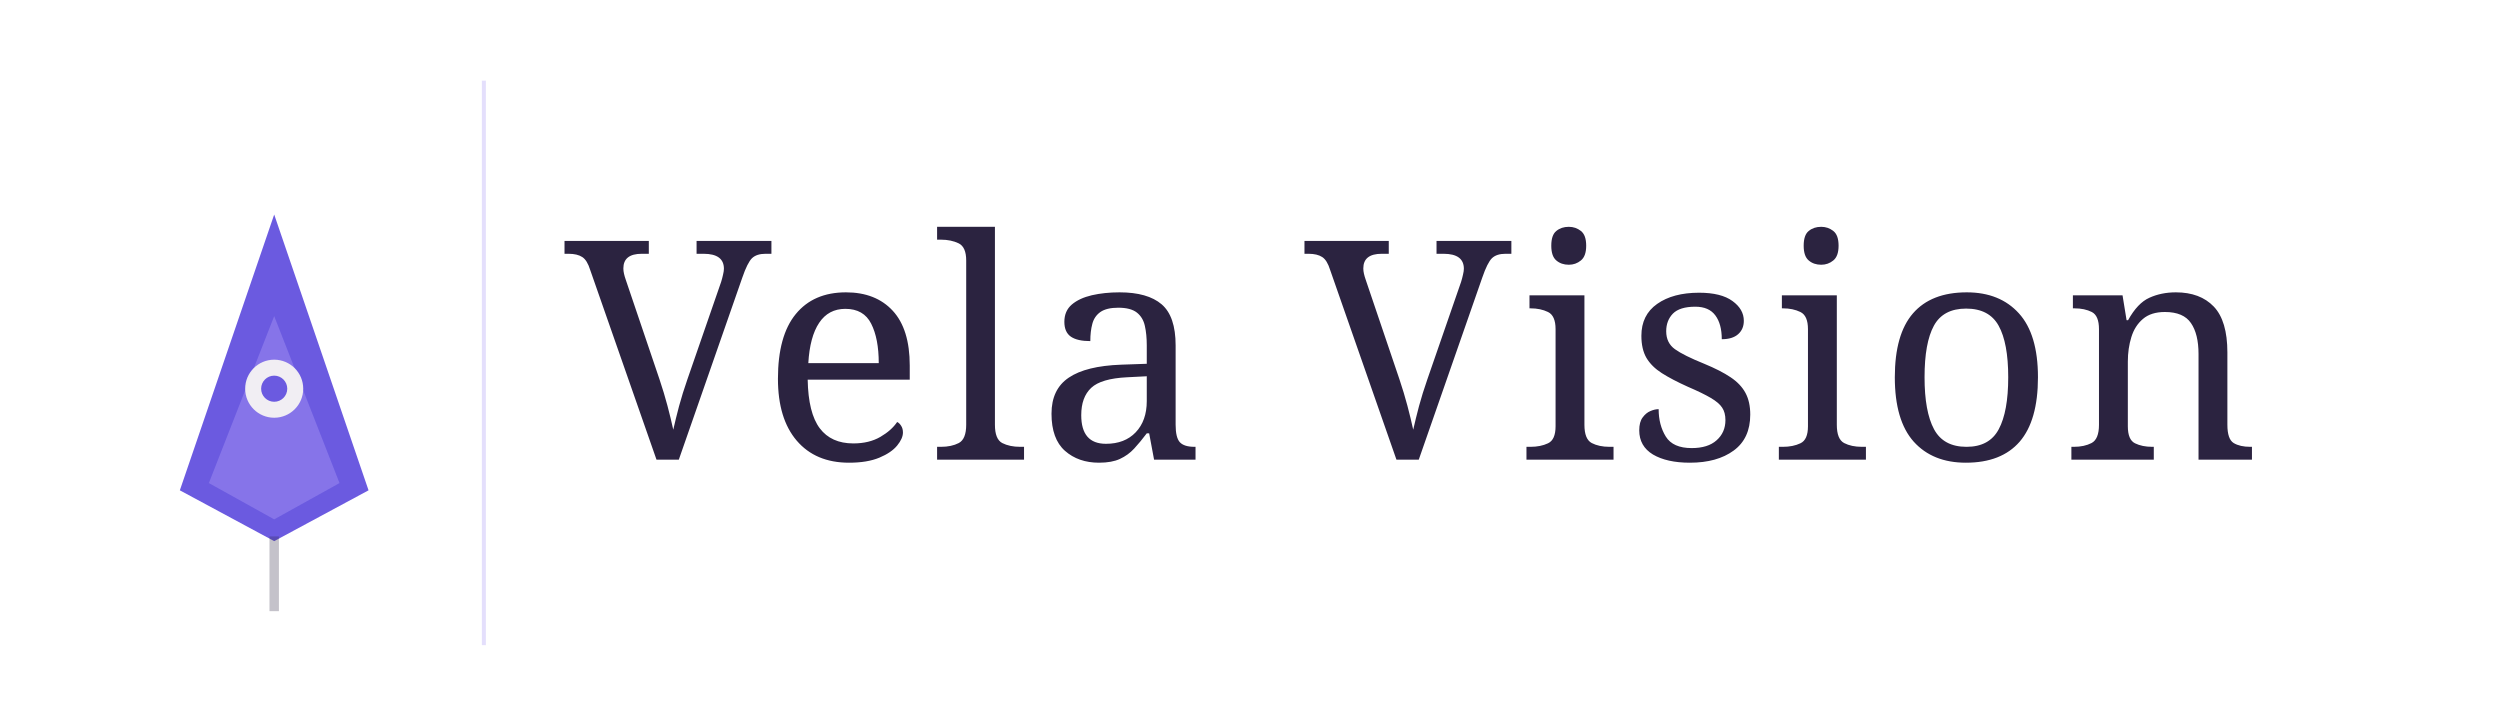
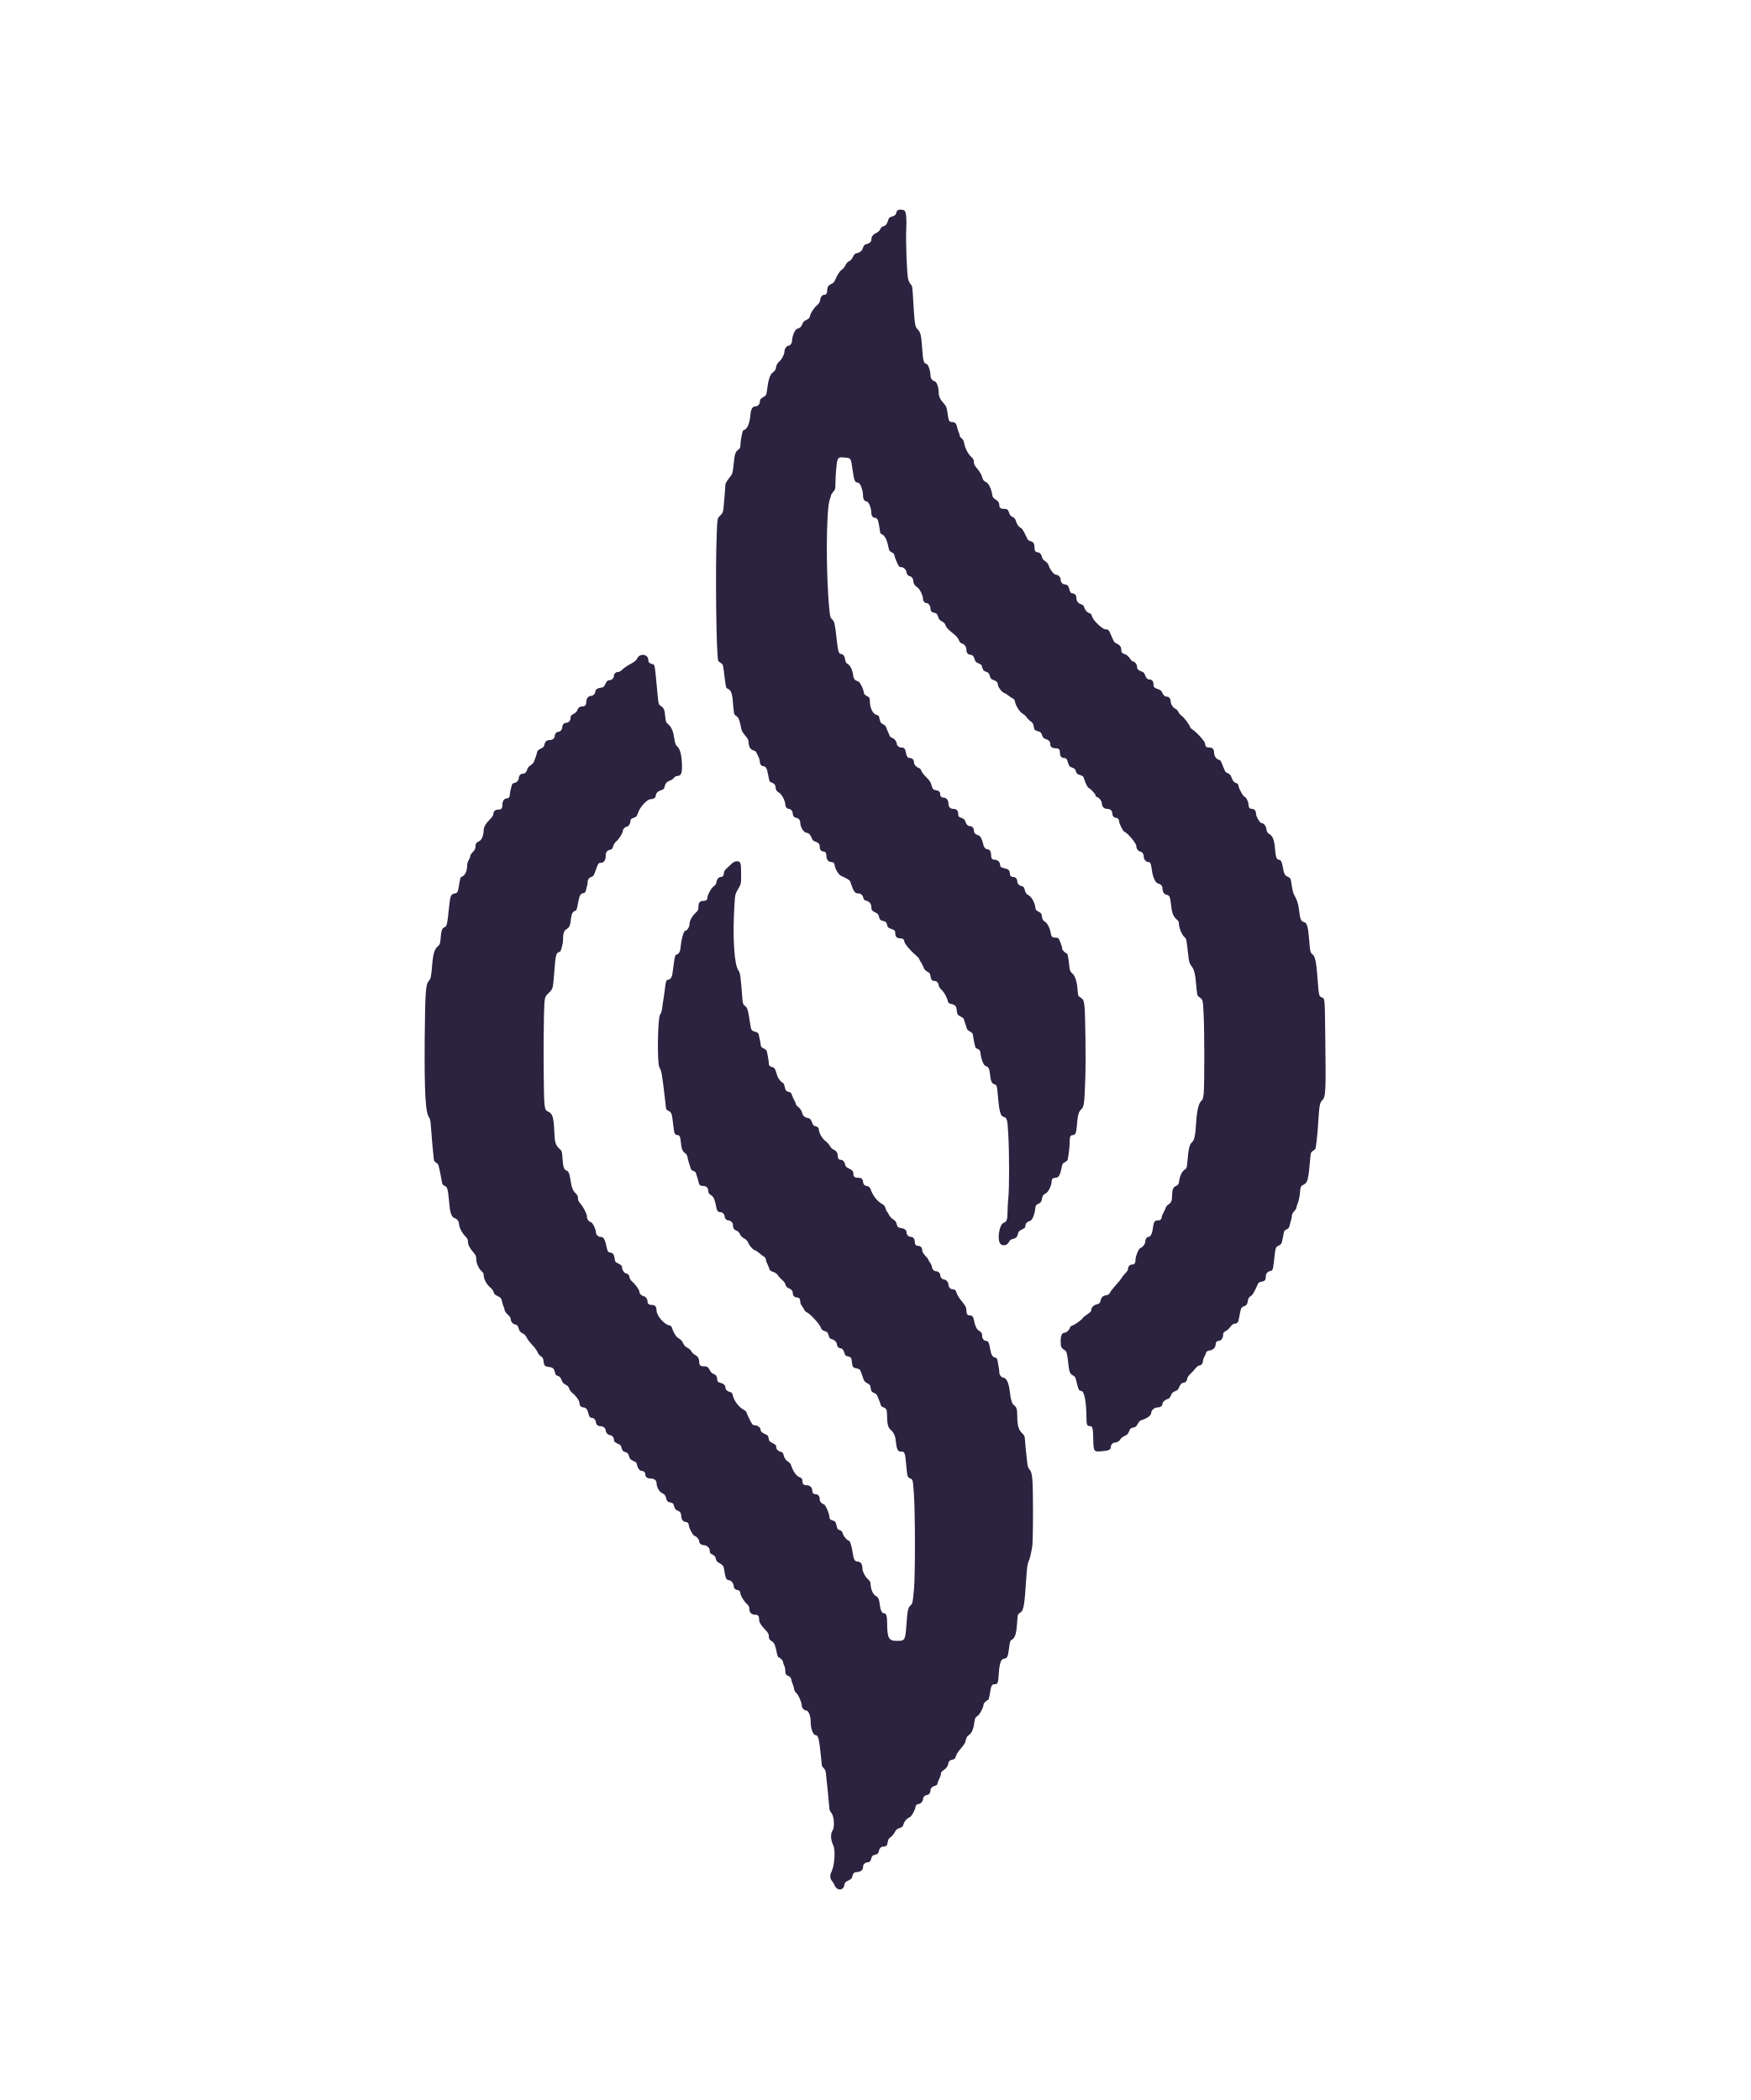
- <svg xmlns="http://www.w3.org/2000/svg" width="310" height="90" viewBox="0 0 310 90">
-   <polygon points="34,26.6 45.7,60.8 34,67.1 22.3,60.8" fill="#6B5AE0" />
-   <polygon points="34,39.2 42.1,59.9 34,64.4 25.9,59.9" fill="#A695F5" opacity="0.45" />
-   <circle cx="34" cy="48.2" r="3.6" fill="#FAF8F4" opacity="0.92" />
-   <circle cx="34" cy="48.2" r="1.62" fill="#6B5AE0" />
-   <line x1="34" y1="67.1" x2="34" y2="75.2" stroke="#2B2340" stroke-width="1.17" stroke-linecap="square" opacity="0.28" />
-   <line x1="60" y1="10" x2="60" y2="80" stroke="#A695F5" stroke-width="0.5" opacity="0.3" />
-   <text x="70" y="57" font-family="Georgia, serif" font-size="38" font-weight="400" fill="#2B2340" letter-spacing="1">Vela Vision</text>
+ <svg xmlns="http://www.w3.org/2000/svg" width="200" height="240" viewBox="0 0 200 240">
+   <g transform="translate(48.53,24.00) scale(1.0293)">
+     <g transform="translate(-74.0395,-35.1043) scale(0.083074,0.083074)">
+       <g transform="translate(0,3113) scale(0.1,-0.1)" fill="#2B2340" fill-rule="evenodd">
+         <path d="M15232 26901 c-7 -4 -16 -20 -20 -36 -8 -30 -18 -37 -67 -52 -21 -6 -32 -17 -38 -38 -17 -58 -32 -79 -63 -87 -21 -5 -35 -18 -45 -40 -9 -22 -28 -39 -56 -52 -43 -20 -63 -49 -63 -91 0 -26 -27 -48 -72 -59 -20 -4 -30 -16 -40 -48 -15 -43 -38 -62 -89 -72 -18 -4 -31 -18 -45 -48 -12 -28 -29 -48 -50 -57 -19 -8 -37 -28 -50 -55 -10 -22 -33 -50 -50 -61 -28 -18 -64 -76 -93 -147 -6 -16 -24 -33 -45 -42 -40 -17 -56 -42 -56 -88 0 -37 -15 -58 -41 -58 -27 0 -46 -25 -53 -69 -4 -28 -16 -48 -40 -68 -42 -36 -87 -103 -95 -145 -5 -26 -15 -37 -49 -53 -30 -14 -45 -28 -52 -51 -13 -38 -35 -59 -72 -68 -28 -6 -68 -102 -68 -164 0 -29 -26 -62 -48 -62 -22 0 -52 -40 -52 -69 0 -43 -33 -108 -72 -144 -25 -23 -37 -44 -41 -74 -5 -31 -15 -48 -37 -64 -46 -34 -66 -94 -86 -258 -6 -45 -11 -56 -38 -71 -48 -29 -56 -39 -56 -69 0 -32 -27 -61 -58 -61 -39 0 -60 -33 -67 -107 -14 -137 -40 -195 -98 -216 -10 -3 -37 -147 -37 -199 0 -30 -6 -42 -30 -59 -38 -29 -46 -55 -61 -199 -13 -121 -13 -121 -61 -181 -26 -33 -48 -70 -48 -82 0 -30 -18 -248 -26 -321 -5 -51 -11 -64 -44 -96 -38 -37 -38 -37 -46 -246 -20 -470 -6 -1627 20 -1694 4 -8 19 -22 35 -31 31 -18 30 -14 54 -223 7 -61 17 -111 23 -113 63 -22 77 -61 89 -246 4 -54 12 -102 18 -108 7 -5 22 -17 34 -27 21 -15 38 -68 58 -174 3 -14 25 -50 50 -79 34 -40 45 -61 45 -86 0 -57 24 -101 61 -110 18 -5 35 -15 39 -23 4 -8 16 -34 28 -57 12 -23 22 -55 22 -72 0 -33 22 -61 49 -61 29 0 47 -31 60 -105 18 -99 20 -103 44 -111 34 -10 57 -35 57 -61 0 -35 16 -61 49 -78 33 -17 81 -109 81 -155 0 -32 23 -60 49 -60 25 0 51 -32 51 -63 0 -30 23 -57 49 -57 25 0 51 -32 51 -62 0 -61 48 -138 86 -138 26 0 55 -31 69 -73 7 -23 19 -35 41 -42 47 -15 64 -34 64 -71 0 -36 21 -64 49 -64 27 0 41 -21 41 -62 0 -44 28 -78 63 -78 28 0 47 -18 47 -44 0 -35 50 -122 79 -137 15 -8 49 -24 75 -37 26 -13 50 -31 53 -40 46 -139 61 -162 109 -162 35 0 58 -22 68 -62 4 -19 15 -30 34 -34 45 -11 72 -43 72 -85 0 -42 8 -52 60 -77 26 -13 36 -25 41 -50 9 -42 19 -52 60 -61 34 -7 44 -19 53 -63 5 -20 15 -29 43 -39 53 -16 63 -27 63 -65 0 -41 22 -64 64 -64 35 0 56 -15 56 -40 0 -26 71 -114 138 -171 34 -29 62 -58 62 -64 0 -7 11 -28 24 -47 13 -20 29 -51 35 -69 7 -23 23 -40 48 -54 33 -17 39 -26 44 -63 6 -46 20 -62 55 -62 27 0 54 -30 54 -60 0 -13 15 -37 37 -57 36 -34 73 -100 86 -155 5 -20 15 -29 35 -33 61 -13 77 -28 82 -80 7 -62 12 -71 58 -93 21 -10 38 -25 40 -37 2 -11 9 -36 17 -55 7 -19 16 -46 19 -60 3 -16 19 -32 43 -45 29 -15 39 -27 41 -50 6 -58 31 -170 39 -173 43 -15 58 -30 61 -62 7 -78 42 -170 67 -176 37 -9 52 -34 59 -99 11 -103 23 -132 56 -144 39 -13 38 -9 54 -191 15 -172 34 -237 71 -246 49 -12 53 -27 65 -238 14 -251 14 -710 1 -841 -6 -55 -11 -139 -11 -187 0 -105 -10 -136 -50 -149 -62 -22 -94 -234 -43 -285 32 -32 92 -16 114 31 10 21 24 31 48 36 42 9 61 28 70 70 5 27 15 38 46 53 45 21 55 32 55 62 0 25 26 49 62 58 29 7 63 92 70 176 3 29 9 38 40 52 27 13 39 26 43 45 13 64 21 78 57 95 35 17 78 109 78 168 0 23 20 40 50 40 45 0 63 32 88 160 5 27 15 38 40 49 18 9 34 24 36 35 17 92 26 177 26 234 0 70 10 92 41 92 34 0 47 27 54 112 12 153 24 200 58 230 39 35 44 68 56 422 9 245 0 915 -13 978 -3 13 -7 35 -10 49 -4 16 -19 35 -40 47 -33 20 -34 21 -41 113 -9 108 -33 180 -74 214 -23 20 -29 35 -35 87 -13 122 -23 172 -34 176 -27 9 -62 45 -62 65 0 29 -39 130 -53 139 -7 4 -26 8 -43 8 -38 0 -49 13 -58 65 -10 62 -46 130 -77 148 -16 8 -31 27 -34 41 -3 14 -7 37 -10 51 -4 17 -18 31 -43 43 -31 14 -37 23 -40 52 -4 59 -52 146 -89 164 -33 16 -46 36 -57 88 -5 20 -14 30 -34 34 -39 10 -62 33 -62 65 0 33 -23 59 -54 59 -30 0 -46 18 -46 51 0 36 -20 55 -67 64 -48 9 -63 21 -63 51 0 32 -34 64 -68 64 -39 0 -52 17 -52 66 0 45 -19 74 -49 74 -22 0 -47 27 -54 60 -17 76 -40 120 -66 126 -38 10 -61 33 -61 65 0 34 -23 59 -54 59 -27 0 -47 21 -61 64 -7 21 -20 34 -40 41 -47 16 -55 24 -55 60 0 42 -22 65 -64 65 -42 0 -66 26 -66 73 0 43 -28 77 -63 77 -28 0 -47 17 -47 44 0 34 -15 48 -55 55 -41 7 -47 14 -64 78 -8 30 -28 58 -66 95 -30 29 -60 67 -66 85 -6 19 -19 35 -32 39 -36 11 -67 45 -67 75 0 34 -23 59 -54 59 -31 0 -44 18 -55 75 -10 52 -22 65 -62 65 -27 0 -59 27 -59 49 0 28 -31 70 -60 79 -17 6 -33 19 -36 29 -3 10 -13 36 -24 58 -10 22 -21 49 -24 61 -4 11 -21 27 -39 35 -31 14 -39 28 -52 92 -4 21 -13 29 -35 33 -49 10 -90 94 -90 186 0 41 -7 51 -45 69 -16 8 -31 23 -33 34 -10 66 -56 156 -83 162 -38 7 -56 30 -62 78 -9 70 -36 129 -70 150 -26 16 -33 29 -38 64 -5 42 -28 71 -55 71 -28 0 -40 38 -56 184 -24 221 -30 250 -61 278 -23 20 -28 35 -36 113 -50 467 -47 1366 5 1494 8 18 14 40 14 48 0 9 14 31 30 50 28 32 30 39 30 115 0 45 5 134 11 197 14 147 20 156 108 147 92 -8 86 0 111 -171 19 -138 31 -164 71 -165 31 0 69 -103 69 -185 0 -34 21 -65 44 -65 30 0 65 -83 66 -157 0 -35 22 -63 49 -63 30 0 42 -25 57 -117 7 -49 13 -89 14 -90 0 0 15 -10 33 -20 35 -22 60 -80 82 -194 3 -16 16 -30 37 -40 22 -9 34 -22 36 -39 5 -35 52 -143 66 -152 6 -4 20 -8 32 -8 26 0 64 -40 64 -67 0 -24 24 -53 44 -53 19 0 46 -34 46 -58 0 -35 22 -73 51 -88 31 -16 79 -110 79 -154 0 -33 23 -60 50 -60 24 0 50 -37 50 -70 0 -36 13 -51 50 -59 34 -7 41 -15 57 -66 6 -20 21 -37 48 -50 27 -15 41 -30 47 -52 4 -17 26 -46 48 -64 22 -19 58 -49 79 -67 22 -18 45 -49 51 -67 7 -20 20 -37 33 -41 41 -12 67 -45 67 -85 0 -43 21 -69 55 -69 26 0 49 -27 59 -71 4 -19 17 -31 46 -43 22 -9 42 -22 44 -29 17 -64 23 -72 56 -83 36 -12 42 -19 57 -69 6 -21 18 -33 39 -40 43 -14 64 -34 64 -59 0 -35 51 -104 84 -116 17 -6 42 -21 56 -34 14 -13 39 -30 55 -37 20 -9 31 -23 33 -39 5 -50 64 -146 101 -166 20 -10 46 -34 58 -53 13 -19 37 -42 53 -52 16 -10 32 -30 35 -44 3 -14 7 -36 10 -50 4 -18 15 -27 45 -35 42 -11 50 -19 65 -65 7 -20 20 -33 41 -40 45 -15 64 -34 64 -66 0 -38 24 -59 69 -59 47 0 61 -14 61 -61 0 -43 21 -69 54 -69 30 0 41 -14 56 -68 8 -32 18 -46 38 -54 50 -19 55 -23 66 -58 8 -25 19 -37 41 -43 50 -15 59 -22 67 -53 11 -41 51 -124 60 -124 17 0 86 -72 92 -95 4 -14 10 -25 15 -25 27 0 71 -53 71 -86 0 -44 29 -74 73 -74 40 0 67 -25 67 -63 0 -29 23 -57 49 -57 22 0 41 -19 41 -43 0 -30 52 -136 70 -142 41 -13 160 -154 160 -190 0 -36 28 -75 53 -75 23 0 47 -35 47 -68 0 -36 30 -72 59 -72 29 0 37 -18 49 -105 13 -99 47 -173 82 -182 38 -9 60 -33 60 -64 0 -45 21 -80 52 -86 45 -9 51 -25 67 -168 9 -80 31 -130 72 -163 21 -17 29 -32 29 -56 0 -51 39 -148 70 -176 31 -27 29 -20 53 -232 10 -93 18 -124 35 -145 49 -62 61 -112 77 -316 4 -48 12 -92 18 -97 73 -59 66 -36 77 -245 12 -229 12 -948 1 -1059 -7 -63 -13 -84 -30 -97 -37 -30 -60 -124 -71 -291 -11 -181 -23 -234 -60 -269 -30 -28 -42 -82 -57 -254 -8 -87 -9 -90 -40 -110 -33 -21 -61 -81 -72 -160 -5 -33 -12 -43 -38 -54 -39 -17 -53 -47 -54 -119 -1 -80 -10 -104 -47 -127 -17 -11 -35 -31 -38 -45 -4 -14 -17 -43 -30 -66 -13 -22 -24 -50 -24 -60 0 -27 -19 -44 -49 -44 -40 0 -53 -14 -62 -61 -4 -24 -11 -62 -14 -84 -8 -43 -30 -75 -51 -75 -23 0 -44 -31 -44 -65 0 -31 -34 -73 -68 -87 -21 -7 -62 -109 -62 -151 0 -48 -13 -67 -46 -67 -30 0 -54 -26 -54 -57 0 -16 -13 -37 -34 -58 -18 -17 -41 -45 -49 -61 -9 -16 -44 -60 -80 -99 -35 -38 -70 -83 -78 -100 -11 -23 -23 -31 -53 -36 -42 -7 -64 -28 -73 -71 -6 -32 -18 -43 -56 -52 -37 -9 -67 -40 -67 -70 0 -19 -13 -34 -54 -61 -30 -20 -56 -41 -59 -48 -8 -20 -109 -94 -139 -101 -16 -3 -29 -15 -33 -29 -10 -31 -45 -67 -67 -67 -40 0 -58 -35 -58 -113 0 -77 6 -92 51 -120 29 -17 34 -35 49 -167 13 -124 24 -154 62 -171 26 -11 34 -23 44 -64 28 -113 33 -128 46 -136 7 -5 18 -9 24 -9 39 0 67 -145 68 -348 1 -106 7 -121 47 -122 34 0 41 -27 44 -162 5 -186 2 -183 128 -172 83 7 107 20 107 58 0 26 28 56 53 56 29 0 65 22 75 45 6 13 31 32 55 43 35 15 47 28 60 61 17 42 20 45 69 55 19 4 34 19 48 47 12 22 29 42 38 45 86 26 142 66 142 102 0 35 43 72 84 72 38 0 66 21 66 49 0 22 38 57 71 64 18 5 30 18 42 47 12 33 24 44 56 57 29 11 43 24 51 46 13 40 38 67 61 67 24 0 49 27 49 54 0 14 17 39 43 64 23 22 55 57 70 76 16 20 37 36 47 36 26 0 50 27 50 56 0 14 9 42 20 62 10 20 21 45 24 55 6 18 11 21 59 31 38 9 67 41 67 74 0 32 16 52 42 52 30 0 58 37 58 75 0 29 6 39 33 54 35 22 35 22 73 69 15 18 35 32 47 32 36 0 49 15 58 64 30 158 27 151 74 170 22 9 36 23 39 38 3 13 7 36 11 51 3 17 17 35 34 45 19 10 39 40 61 86 18 39 36 78 40 86 4 8 24 18 45 21 42 7 55 21 55 64 0 41 23 71 59 78 35 7 38 16 51 133 21 188 21 187 62 206 26 13 39 26 43 45 4 16 10 46 15 68 5 22 11 51 12 65 2 17 13 29 36 39 21 10 34 24 38 40 2 14 11 46 19 71 8 25 15 57 15 73 0 17 11 39 30 59 17 17 30 39 30 49 0 10 9 38 19 61 11 25 23 82 28 133 8 90 8 90 50 113 55 30 62 58 90 376 5 51 9 60 34 75 16 9 31 23 34 31 6 20 26 190 31 270 19 308 24 343 59 376 46 43 50 118 41 791 -7 597 -4 564 -49 584 -37 16 -37 18 -57 278 -14 190 -30 267 -63 295 -33 28 -34 33 -47 198 -12 163 -30 225 -65 234 -47 12 -53 27 -74 189 -8 63 -26 115 -66 185 -7 14 -19 59 -25 100 -6 41 -13 85 -16 96 -2 12 -17 27 -33 34 -45 18 -57 39 -71 123 -13 77 -28 107 -54 107 -29 0 -43 36 -50 124 -10 132 -28 188 -74 217 -31 20 -38 31 -43 68 -6 44 -35 81 -65 81 -22 0 -74 89 -74 126 0 38 -22 64 -54 64 -31 0 -46 19 -46 58 0 34 -33 102 -50 102 -16 0 -70 91 -80 133 -5 23 -13 43 -17 44 -49 18 -61 31 -84 92 -8 23 -23 38 -46 48 -19 7 -36 21 -39 31 -3 9 -13 35 -24 57 -10 22 -21 50 -25 62 -3 13 -17 26 -31 29 -36 9 -64 51 -64 95 0 46 -21 69 -64 69 -39 0 -56 15 -56 52 0 28 -113 153 -172 191 -16 10 -28 22 -28 28 0 22 -82 133 -111 151 -16 10 -37 34 -46 53 -9 19 -25 37 -34 40 -32 10 -69 64 -69 100 0 39 -22 65 -54 65 -25 0 -46 20 -63 62 -8 17 -25 30 -50 38 -53 17 -63 28 -63 66 0 38 -22 64 -54 64 -27 0 -47 21 -61 64 -7 22 -19 34 -41 41 -46 15 -64 34 -64 66 0 31 -30 69 -54 69 -8 0 -28 19 -43 43 -17 24 -41 46 -58 52 -47 16 -55 24 -55 59 0 40 -17 64 -60 85 -36 17 -36 17 -76 111 -30 73 -37 80 -77 80 -40 0 -164 120 -178 172 -7 27 -17 40 -34 44 -30 7 -57 37 -70 77 -7 24 -19 35 -45 43 -38 12 -60 43 -60 86 0 31 -23 58 -49 58 -24 0 -37 17 -46 58 -8 40 -29 62 -59 62 -30 0 -56 30 -56 63 0 34 -32 67 -65 67 -26 0 -85 78 -98 131 -4 14 -23 36 -44 50 -27 17 -39 34 -44 59 -8 35 -31 60 -59 60 -27 0 -40 22 -40 65 0 50 -15 73 -54 83 -16 5 -33 15 -37 23 -4 7 -22 44 -40 81 -18 38 -40 70 -49 73 -27 9 -56 47 -68 91 -9 31 -19 44 -44 55 -24 10 -36 25 -46 54 -15 47 -26 55 -73 55 -41 0 -59 15 -59 48 0 34 -15 57 -54 80 -25 15 -35 29 -39 53 -14 89 -48 159 -85 177 -29 13 -39 26 -49 60 -12 44 -36 83 -85 140 -19 23 -28 44 -28 68 0 29 -7 43 -35 69 -42 38 -82 113 -94 180 -6 35 -17 54 -35 68 -14 10 -26 28 -26 38 0 11 -6 32 -14 47 -7 15 -16 44 -20 64 -8 46 -29 68 -65 68 -36 0 -46 14 -55 70 -4 25 -11 66 -15 93 -5 32 -17 58 -38 80 -50 53 -73 100 -73 149 0 74 -26 147 -56 154 -33 8 -54 41 -54 82 0 54 -29 140 -49 147 -42 13 -49 35 -61 200 -14 195 -21 223 -63 266 -36 37 -39 65 -63 472 -6 95 -9 111 -29 130 -12 12 -28 44 -34 70 -16 68 -32 486 -25 648 8 152 0 242 -22 264 -17 16 -71 20 -92 6z" fill="#2B2340" opacity="1.0" />
+         <path d="M11784 20948 c-12 -5 -27 -24 -35 -41 -10 -22 -35 -42 -89 -71 -42 -23 -90 -56 -107 -73 -19 -20 -41 -33 -57 -33 -31 0 -56 -24 -56 -54 0 -27 -29 -56 -56 -56 -28 0 -40 -11 -60 -55 -17 -36 -24 -41 -63 -46 -45 -6 -71 -28 -71 -59 0 -22 -31 -50 -56 -50 -37 0 -64 -37 -64 -87 0 -35 -16 -53 -48 -53 -35 0 -59 -16 -70 -49 -6 -18 -24 -37 -44 -47 -40 -20 -48 -31 -48 -65 0 -30 -28 -59 -58 -59 -29 0 -52 -26 -52 -59 0 -30 -27 -61 -53 -61 -23 0 -47 -28 -47 -54 0 -31 -30 -56 -66 -56 -41 0 -64 -20 -72 -60 -6 -29 -15 -39 -50 -55 -30 -14 -44 -27 -48 -45 -2 -14 -9 -38 -15 -55 -6 -16 -16 -45 -23 -64 -7 -21 -25 -43 -48 -57 -23 -15 -40 -35 -44 -52 -9 -37 -33 -62 -60 -62 -29 0 -54 -25 -54 -53 0 -34 -26 -64 -59 -70 -23 -5 -32 -13 -36 -34 -3 -15 -10 -42 -15 -59 -6 -17 -10 -44 -10 -60 0 -34 -16 -54 -42 -54 -33 0 -58 -36 -58 -83 0 -51 -13 -67 -56 -67 -39 0 -64 -22 -64 -57 0 -16 -14 -39 -38 -64 -60 -59 -92 -111 -92 -150 -1 -73 -25 -133 -59 -150 -40 -19 -51 -35 -51 -77 0 -24 -9 -42 -35 -68 -19 -19 -35 -45 -35 -57 0 -12 -9 -35 -20 -52 -11 -16 -20 -46 -20 -65 -2 -91 -29 -143 -84 -163 -5 -2 -13 -30 -18 -62 -24 -151 -22 -147 -79 -159 -35 -8 -47 -39 -59 -156 -27 -266 -32 -283 -70 -295 -25 -8 -38 -47 -45 -142 -6 -76 -10 -85 -36 -108 -47 -39 -66 -103 -79 -270 -7 -95 -17 -157 -26 -170 -8 -11 -20 -29 -28 -40 -31 -42 -39 -193 -44 -760 -5 -730 10 -995 62 -1054 8 -9 16 -50 19 -96 9 -134 38 -449 42 -470 3 -11 17 -27 32 -36 30 -16 31 -19 79 -275 2 -11 18 -26 36 -35 36 -15 39 -31 63 -279 8 -80 31 -137 59 -146 37 -11 66 -45 66 -78 0 -44 40 -125 83 -167 29 -29 37 -45 37 -74 0 -41 25 -89 77 -148 27 -30 33 -45 33 -81 0 -55 34 -132 71 -164 20 -16 29 -33 29 -54 0 -49 38 -122 84 -161 27 -22 46 -47 49 -66 5 -24 17 -35 54 -53 43 -21 48 -27 58 -73 6 -27 17 -60 23 -72 7 -12 12 -31 12 -43 0 -12 17 -37 40 -57 22 -20 40 -44 40 -54 0 -34 23 -69 49 -76 38 -9 50 -21 61 -64 9 -31 19 -43 48 -57 25 -12 43 -30 56 -57 10 -22 44 -67 75 -100 32 -33 63 -76 70 -95 7 -20 25 -43 44 -55 27 -17 33 -28 37 -68 7 -59 18 -70 77 -77 50 -5 65 -22 78 -82 3 -19 13 -30 30 -34 29 -7 47 -27 60 -68 7 -21 23 -38 49 -51 29 -15 42 -30 48 -53 5 -18 25 -44 48 -63 48 -39 90 -100 90 -133 0 -31 24 -56 54 -56 31 0 53 -27 65 -79 10 -45 23 -61 52 -61 22 0 49 -32 49 -58 0 -29 26 -52 58 -52 38 0 72 -26 72 -56 0 -28 32 -64 58 -64 24 0 52 -31 52 -56 0 -29 12 -42 53 -59 21 -9 39 -21 41 -28 17 -63 23 -73 56 -83 36 -12 42 -19 56 -69 8 -27 19 -35 84 -65 8 -4 18 -24 21 -45 7 -40 38 -75 68 -75 24 0 41 -20 41 -46 0 -33 27 -54 68 -54 50 0 82 -23 82 -60 0 -54 36 -118 77 -137 31 -15 40 -26 51 -65 11 -39 18 -49 40 -54 46 -10 52 -13 58 -31 18 -56 28 -73 48 -79 38 -12 56 -35 56 -76 0 -42 27 -78 58 -78 22 0 42 -19 42 -39 0 -37 55 -142 78 -148 27 -6 62 -48 62 -74 0 -26 28 -49 59 -49 39 0 81 -35 81 -68 0 -35 8 -46 45 -63 21 -10 31 -24 36 -49 4 -19 15 -39 24 -45 72 -42 80 -51 87 -95 18 -123 30 -149 69 -150 24 0 59 -43 59 -72 0 -30 23 -58 49 -58 23 0 41 -19 41 -44 0 -28 47 -106 86 -142 27 -25 34 -40 34 -68 0 -46 29 -76 73 -76 42 0 57 -15 57 -59 0 -42 21 -78 84 -144 35 -37 46 -57 46 -80 0 -39 9 -54 45 -75 28 -18 46 -62 64 -162 5 -24 13 -46 19 -48 27 -9 62 -45 62 -65 1 -12 7 -33 15 -47 8 -14 15 -43 15 -65 0 -48 6 -58 45 -76 22 -10 31 -23 36 -49 4 -19 14 -52 23 -72 9 -21 16 -47 16 -58 0 -12 12 -32 27 -46 30 -28 73 -126 73 -166 0 -32 31 -68 59 -68 32 0 60 -73 61 -157 0 -89 33 -172 66 -173 27 0 42 -39 54 -140 16 -136 28 -252 29 -267 1 -7 12 -22 25 -35 16 -15 26 -38 29 -68 16 -142 47 -458 47 -477 0 -12 11 -35 25 -51 39 -46 48 -195 15 -240 -28 -38 -23 -127 10 -192 33 -65 19 -274 -23 -357 -23 -44 -21 -86 6 -120 13 -15 29 -43 37 -61 30 -75 117 -72 129 4 6 34 12 42 53 61 36 17 49 30 53 50 10 45 20 58 51 61 69 6 94 28 94 81 0 23 31 51 56 51 30 0 45 15 53 50 7 35 19 45 63 55 20 4 30 13 34 33 11 47 32 72 62 72 41 0 55 14 61 61 5 34 13 48 37 64 17 11 42 40 55 65 19 36 32 48 66 58 37 12 44 19 53 51 10 39 51 84 85 95 20 6 75 106 75 136 0 21 20 40 42 40 25 0 58 36 58 63 0 27 28 57 53 57 24 0 47 28 47 59 0 32 23 55 62 65 20 4 29 14 33 34 3 15 15 44 25 64 11 20 20 48 20 62 0 19 10 32 38 50 36 23 57 55 64 100 3 21 20 32 60 41 22 4 30 14 38 45 6 23 33 65 66 102 30 35 57 74 60 88 14 60 22 76 52 95 35 22 59 84 71 180 5 42 11 53 38 70 31 20 83 118 83 157 0 15 37 52 62 60 5 2 16 43 23 91 14 94 25 117 59 117 45 0 51 14 58 132 6 101 18 160 40 194 4 6 21 14 38 17 38 8 45 26 61 146 11 87 14 95 41 110 39 22 57 84 66 222 7 114 7 114 39 134 49 30 59 90 84 475 8 128 16 184 29 210 17 36 30 86 49 196 7 36 11 224 11 475 -1 440 -7 518 -48 562 -11 12 -22 40 -26 62 -9 62 -35 327 -36 359 0 19 -11 38 -34 60 -47 43 -66 106 -66 222 0 97 -9 129 -42 152 -28 20 -44 68 -57 177 -14 121 -42 184 -84 192 -33 7 -57 37 -57 72 0 22 -4 50 -26 168 -3 14 -14 25 -28 29 -40 10 -54 35 -70 123 -14 82 -25 101 -57 101 -24 0 -49 33 -49 66 0 36 -9 51 -45 72 -29 18 -52 68 -64 141 -9 45 -23 61 -56 61 -31 0 -45 20 -45 64 0 44 -11 64 -77 145 -24 29 -47 70 -53 91 -10 37 -25 50 -59 50 -25 0 -51 32 -51 63 0 31 -31 67 -58 67 -24 0 -52 31 -52 58 0 27 -26 52 -54 52 -28 0 -56 29 -56 57 0 11 -11 37 -25 57 -14 20 -25 40 -25 44 0 5 -18 27 -40 51 -27 29 -40 52 -40 71 0 34 -23 60 -54 60 -31 0 -46 18 -46 56 0 38 -22 64 -54 64 -28 0 -56 29 -56 58 0 36 -26 54 -94 64 -21 3 -32 20 -41 60 -3 18 -20 37 -45 53 -23 14 -46 40 -54 59 -8 18 -19 37 -25 40 -6 4 -15 25 -21 46 -6 23 -20 45 -33 51 -76 41 -133 111 -168 207 -8 22 -20 34 -38 38 -44 9 -56 20 -62 59 -7 44 -21 55 -69 55 -42 0 -60 15 -60 49 0 37 -13 53 -62 76 -34 16 -44 27 -49 55 -8 35 -31 60 -59 60 -24 0 -40 21 -40 53 0 41 -17 67 -53 82 -19 8 -40 28 -52 51 -11 21 -37 50 -57 64 -38 25 -88 108 -88 145 0 30 -13 45 -45 53 -30 8 -35 16 -55 70 -9 22 -21 34 -39 38 -53 10 -74 28 -87 75 -10 32 -25 55 -49 73 -19 15 -35 34 -35 43 0 9 -8 30 -19 47 -10 17 -24 48 -31 69 -9 30 -18 39 -41 44 -37 7 -46 19 -58 73 -5 25 -16 47 -23 49 -27 9 -64 58 -77 101 -26 88 -33 100 -60 107 -38 9 -51 22 -51 53 0 16 -5 52 -11 82 -6 29 -13 63 -15 76 -3 14 -18 29 -42 40 -29 13 -38 23 -40 47 -1 17 -7 48 -12 70 -5 22 -11 52 -15 67 -4 21 -14 30 -44 38 -46 12 -57 24 -64 70 -35 228 -41 250 -75 276 -27 22 -30 30 -36 106 -23 295 -29 340 -51 367 -57 70 -81 449 -55 864 10 159 10 159 50 226 40 67 40 67 40 203 0 151 -6 168 -61 168 -21 0 -42 -12 -70 -37 -22 -21 -53 -50 -69 -65 -20 -18 -30 -36 -30 -55 0 -32 -16 -53 -40 -53 -29 0 -52 -26 -59 -66 -5 -28 -14 -44 -37 -59 -32 -21 -84 -114 -84 -150 0 -30 -19 -45 -56 -45 -45 0 -64 -22 -64 -77 0 -41 -5 -51 -39 -83 -49 -47 -81 -108 -81 -155 0 -35 -35 -85 -58 -85 -18 0 -51 -115 -58 -198 -7 -83 -21 -109 -66 -124 -12 -4 -20 -51 -39 -203 -11 -94 -24 -119 -65 -129 -27 -7 -30 -16 -44 -136 -6 -47 -15 -110 -20 -140 -5 -30 -13 -80 -16 -110 -4 -30 -16 -68 -28 -83 -31 -43 -39 -648 -9 -699 30 -51 36 -82 78 -448 16 -136 8 -114 49 -138 38 -23 41 -32 60 -195 12 -109 20 -126 57 -127 27 0 36 -21 44 -100 8 -84 23 -120 58 -143 15 -10 27 -29 30 -49 2 -18 9 -46 15 -63 6 -16 16 -49 22 -72 8 -32 17 -43 40 -52 17 -5 32 -16 34 -23 1 -7 9 -29 15 -48 7 -19 17 -52 21 -74 9 -44 22 -56 66 -56 36 0 64 -26 64 -61 0 -31 11 -47 45 -67 28 -17 46 -62 64 -161 9 -45 23 -61 57 -61 26 0 54 -30 54 -58 0 -25 25 -52 48 -52 32 0 62 -29 62 -61 0 -42 15 -65 49 -77 20 -7 35 -22 45 -45 9 -22 29 -43 56 -58 29 -16 46 -35 54 -56 13 -38 70 -103 91 -103 8 0 32 -15 52 -33 21 -18 50 -41 66 -50 15 -10 27 -26 27 -38 0 -12 8 -38 19 -58 10 -20 22 -49 27 -66 7 -24 19 -33 53 -44 28 -9 49 -24 60 -43 10 -16 36 -44 58 -63 24 -21 43 -46 46 -65 5 -20 16 -34 34 -42 45 -19 63 -39 63 -69 0 -33 23 -59 54 -59 31 0 46 -18 46 -56 0 -19 10 -44 24 -61 13 -15 26 -37 30 -49 3 -11 21 -28 40 -36 44 -22 166 -156 180 -199 8 -24 20 -37 41 -44 46 -15 54 -23 65 -65 8 -31 17 -41 38 -46 37 -9 72 -43 72 -70 0 -28 25 -54 50 -54 22 0 44 -31 54 -72 4 -20 14 -29 34 -33 50 -11 57 -20 62 -78 6 -65 16 -78 66 -86 20 -3 40 -13 44 -21 10 -19 35 -87 46 -125 7 -20 22 -37 49 -51 28 -14 41 -28 43 -45 7 -58 13 -71 48 -85 19 -8 37 -22 40 -32 3 -9 14 -35 24 -57 10 -22 21 -52 24 -67 4 -16 15 -29 29 -34 48 -14 57 -32 57 -113 1 -107 13 -159 43 -185 41 -35 64 -78 70 -131 18 -146 27 -165 78 -165 46 0 51 -14 68 -210 11 -127 14 -133 54 -151 32 -14 32 -14 46 -209 17 -242 18 -1069 2 -1255 -17 -195 -20 -207 -48 -232 -31 -25 -41 -70 -53 -243 -17 -227 -19 -230 -130 -230 -109 0 -128 36 -129 242 -1 99 -12 128 -46 128 -23 0 -43 40 -50 100 -10 88 -22 115 -56 131 -35 16 -69 94 -69 157 0 25 -9 41 -34 65 -45 42 -76 106 -76 157 0 46 -27 80 -63 80 -38 0 -54 29 -66 115 -10 80 -37 165 -52 165 -21 0 -70 56 -79 90 -8 29 -17 41 -40 49 -17 5 -32 16 -34 23 -2 7 -9 32 -15 55 -9 34 -17 44 -39 49 -37 9 -52 23 -52 48 0 44 -52 165 -74 172 -36 11 -56 36 -56 70 0 38 -22 64 -54 64 -30 0 -46 18 -46 52 0 38 -32 68 -73 68 -40 0 -57 15 -57 49 0 36 -10 48 -52 65 -35 15 -80 85 -103 161 -3 11 -20 29 -37 40 -34 21 -53 52 -63 97 -4 20 -13 30 -33 34 -36 9 -62 33 -62 58 0 30 -10 41 -55 62 -24 12 -41 27 -43 39 -8 54 -14 63 -44 75 -44 18 -68 39 -68 62 0 27 -36 58 -69 58 -16 0 -33 6 -39 13 -18 21 -68 122 -76 150 -3 14 -16 32 -29 38 -79 42 -144 127 -161 211 -5 20 -14 30 -34 34 -37 9 -62 33 -62 60 0 28 -23 52 -58 60 -38 9 -52 23 -52 51 0 36 -16 60 -49 71 -19 7 -37 25 -50 50 -22 43 -36 52 -85 52 -41 0 -56 16 -56 60 0 42 -20 75 -60 95 -17 9 -37 29 -45 45 -9 17 -32 38 -53 48 -26 12 -43 30 -58 62 -15 31 -32 50 -56 62 -33 15 -72 77 -93 146 -4 15 -17 25 -35 29 -70 13 -170 131 -170 199 0 51 -19 74 -64 74 -36 0 -56 15 -56 42 0 35 -24 69 -52 75 -30 6 -58 36 -58 63 0 22 -51 92 -93 130 -23 20 -37 41 -37 55 0 25 -24 55 -44 55 -21 0 -56 45 -56 73 0 30 -10 41 -60 65 -31 15 -36 22 -41 66 -5 50 -26 76 -60 76 -20 0 -35 17 -41 50 -28 132 -43 160 -90 160 -27 0 -58 31 -58 59 0 41 -44 132 -67 137 -30 8 -53 41 -53 75 0 35 -45 124 -87 172 -24 27 -33 47 -33 73 0 28 -8 43 -33 68 -36 33 -54 81 -68 182 -11 76 -26 112 -51 120 -34 10 -47 46 -54 154 -7 101 -8 106 -39 135 -57 53 -65 81 -72 243 -7 174 -24 230 -76 253 -59 26 -60 29 -65 534 -3 253 -1 581 3 730 7 270 7 270 60 321 60 57 60 57 75 244 23 291 24 293 80 312 13 4 40 109 40 152 0 89 12 128 45 147 41 24 52 50 61 138 7 70 23 99 66 113 6 2 14 24 19 48 29 157 37 175 79 183 22 5 31 13 35 34 3 15 10 42 15 59 6 17 10 44 10 61 0 32 21 56 56 67 22 7 26 15 60 111 22 64 31 75 60 75 40 0 64 33 64 88 0 54 15 75 62 86 21 5 30 15 38 46 6 23 24 50 43 67 38 32 87 112 87 141 0 20 29 52 48 52 22 0 52 40 52 69 0 32 8 40 55 56 24 8 33 20 45 56 27 84 123 189 173 189 38 0 67 21 67 48 0 30 27 58 69 71 32 9 42 18 46 39 11 50 29 74 70 88 22 7 48 25 58 39 11 15 28 25 43 25 48 0 64 31 64 123 -1 134 -22 234 -58 265 -20 18 -32 41 -37 67 -4 22 -10 60 -15 85 -11 67 -38 122 -75 152 -29 25 -33 33 -39 103 -8 91 -18 114 -59 140 -32 20 -32 20 -54 265 -28 297 -26 288 -61 296 -39 10 -52 23 -52 53 0 57 -59 87 -116 59z" fill="#2B2340" opacity="1.0" />
+       </g>
+     </g>
+   </g>
</svg>
